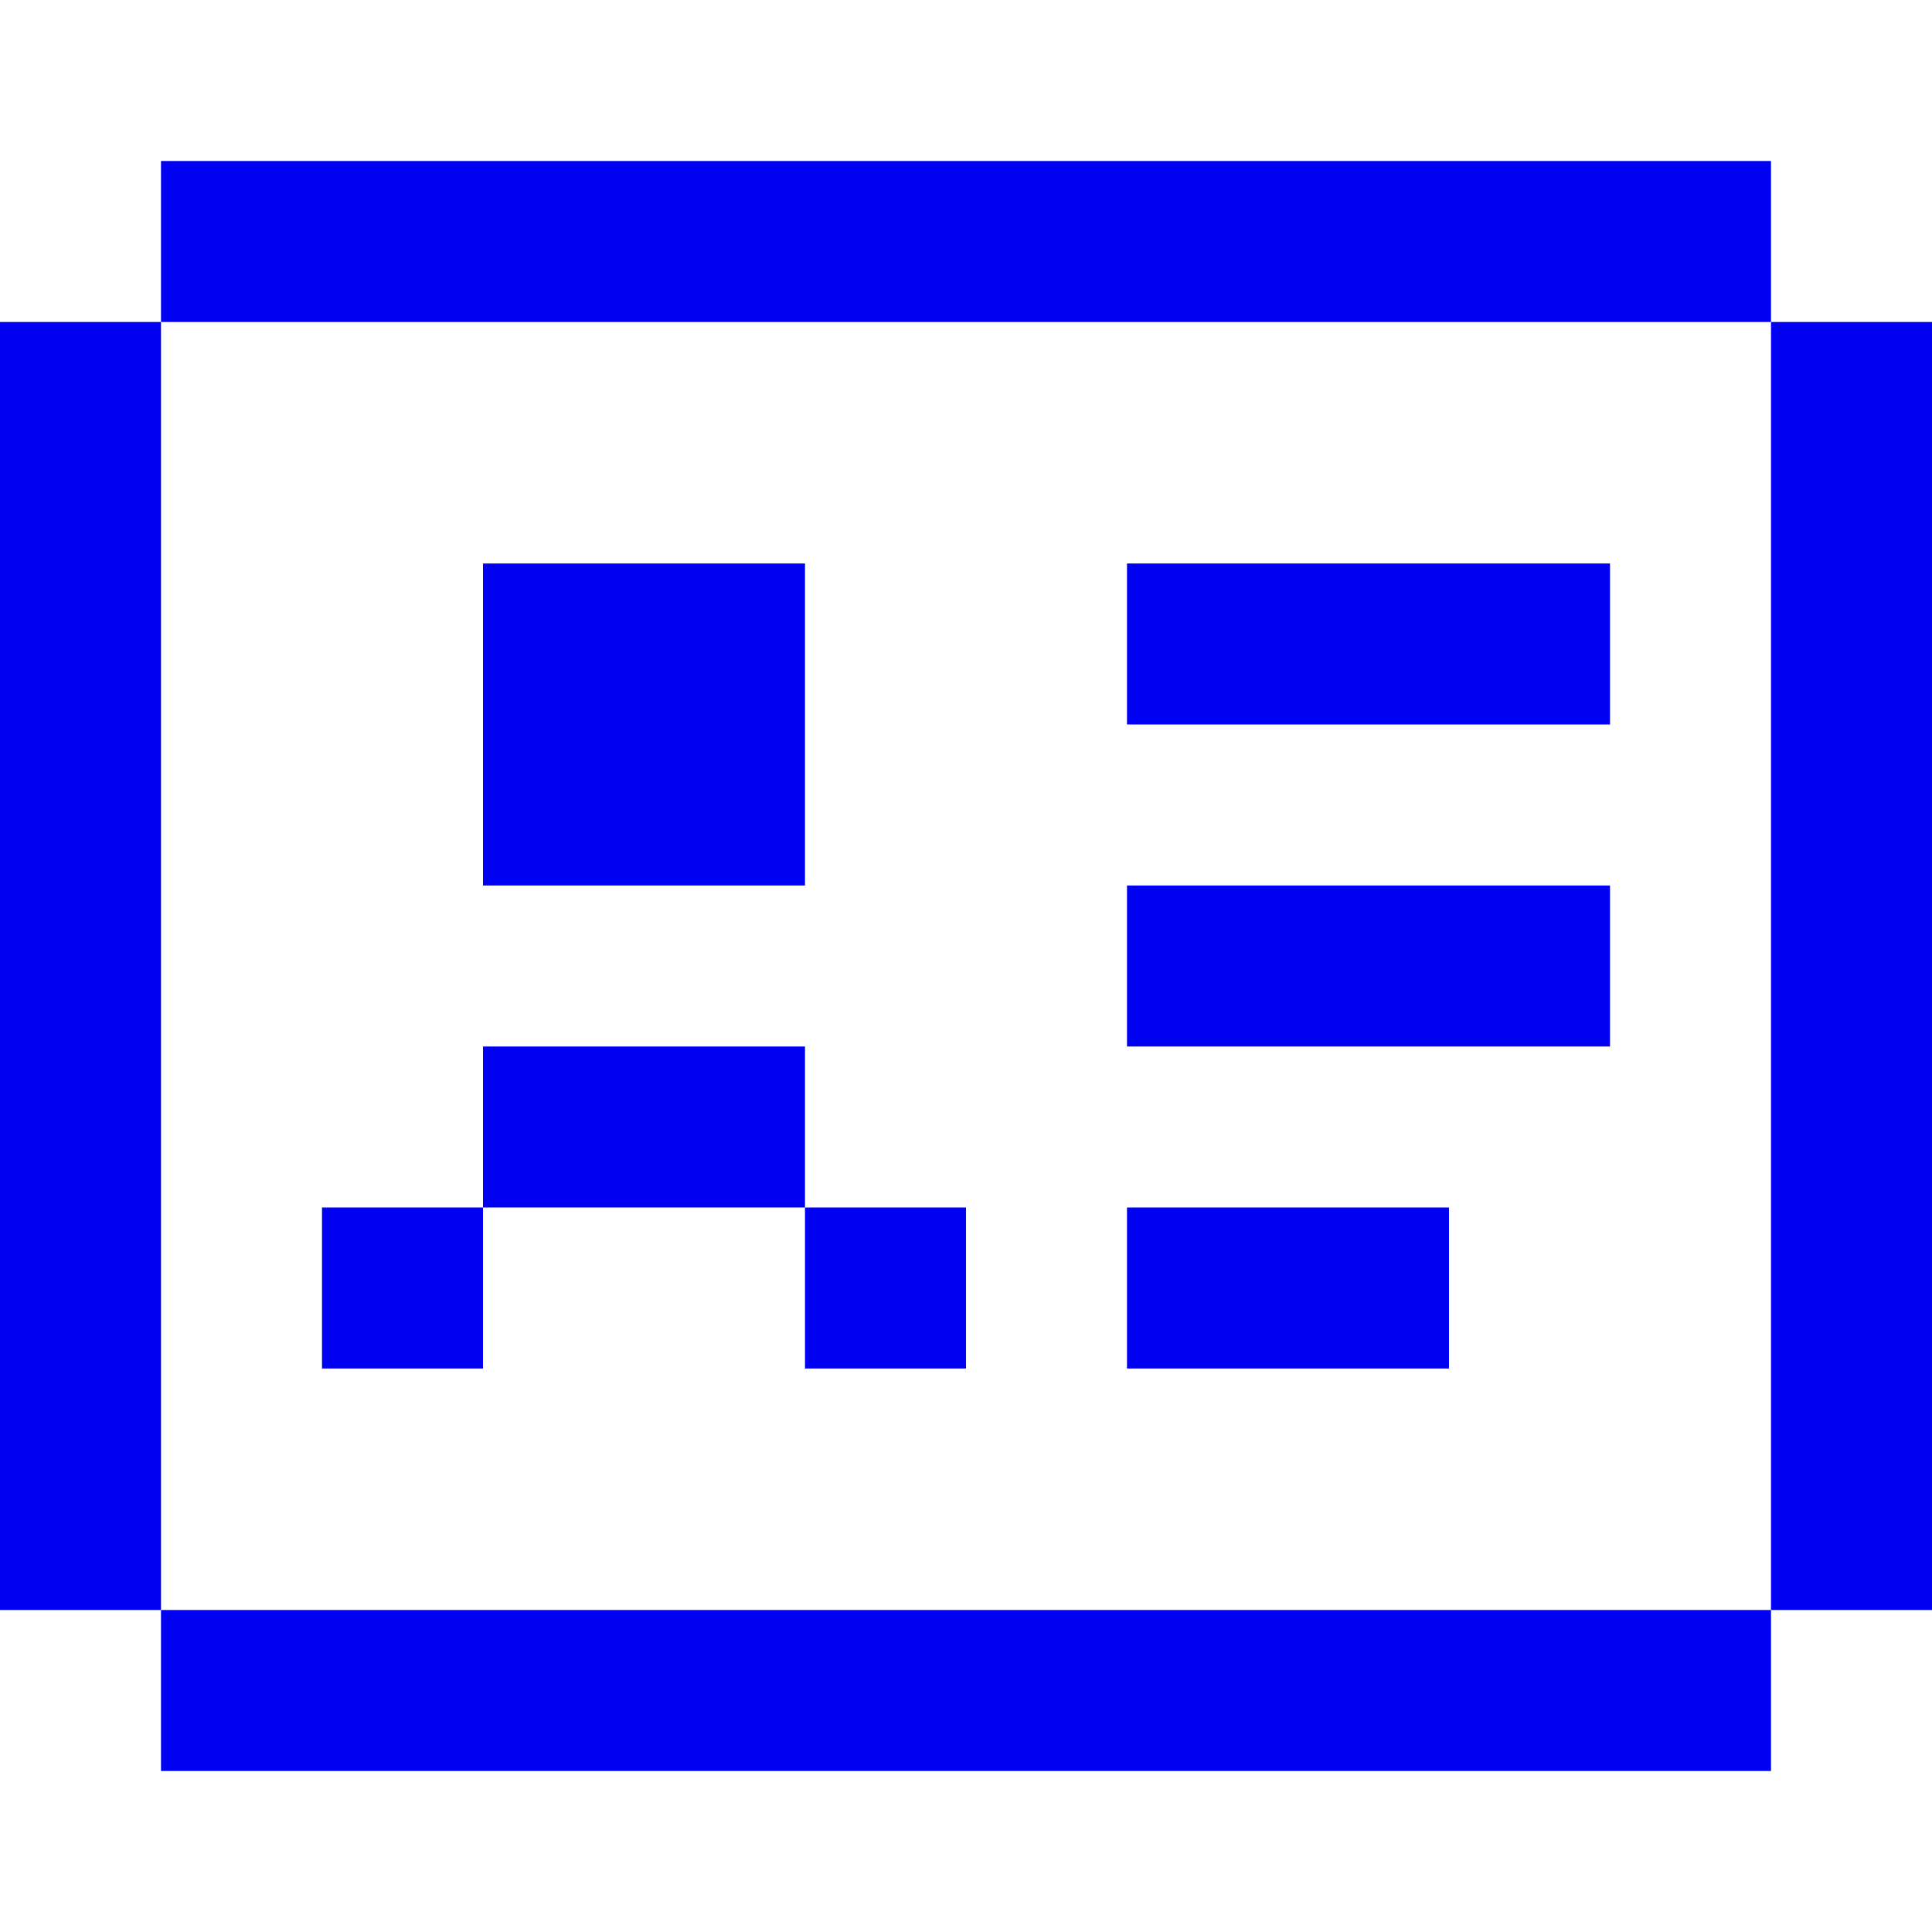
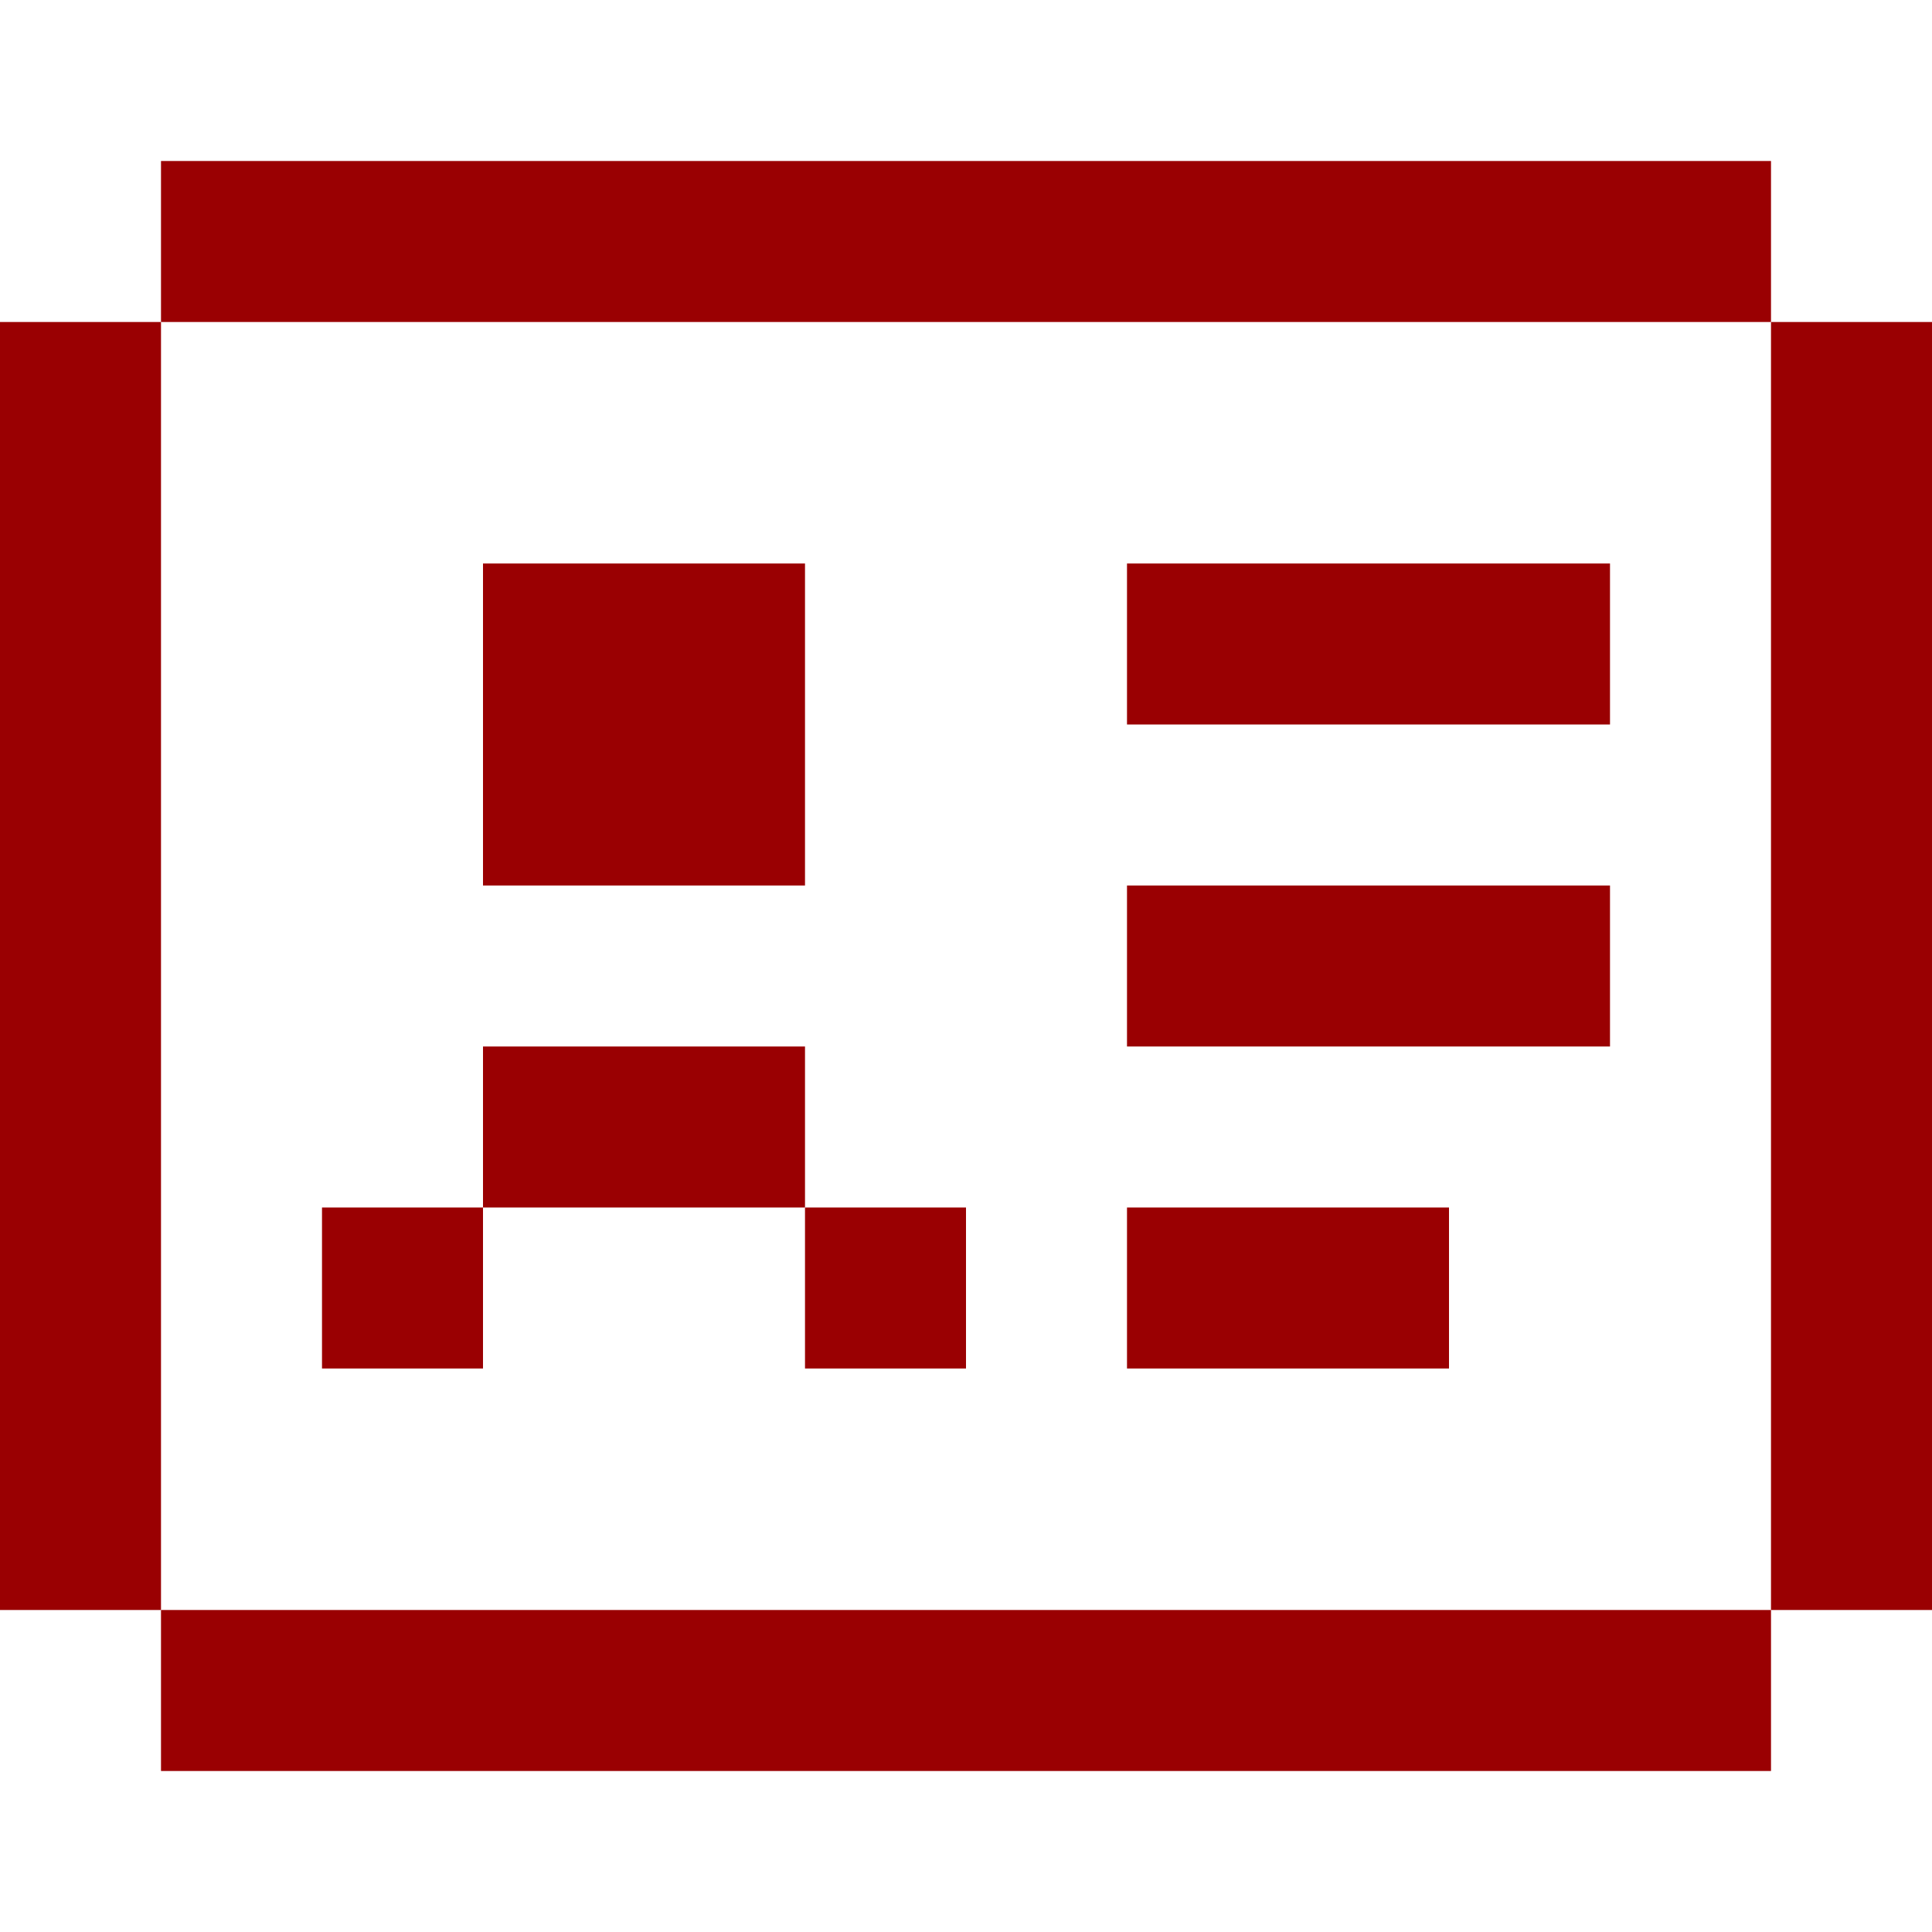
<svg xmlns="http://www.w3.org/2000/svg" preserveAspectRatio="none" overflow="visible" style="display: block;" width="24" height="24" viewBox="0 0 24 24" fill="none">
  <g id="contact">
    <g id="Icon">
-       <path d="M2 2H22V4H2V2Z" fill="#0000F2" />
-       <path d="M0 4H2V20H0V4Z" fill="#0000F2" />
-       <path d="M22 4H24V20H22V4Z" fill="#0000F2" />
-       <path d="M2 20H22V22H2V20Z" fill="#0000F2" />
-       <path d="M14 7H20V9H14V7Z" fill="#0000F2" />
-       <path d="M14 11H20V13H14V11Z" fill="#0000F2" />
-       <path d="M14 15H18V17H14V15Z" fill="#0000F2" />
-       <path d="M6 7H10V11H6V7Z" fill="#0000F2" />
-       <path d="M6 13H10V15H6V13Z" fill="#0000F2" />
-       <path d="M10 15H12V17H10V15Z" fill="#0000F2" />
-       <path d="M4 15H6L6 17H4V15Z" fill="#0000F2" />
+       <path d="M2 2H22V4H2V2Z" fill="#9a0002" />
+       <path d="M0 4H2V20H0V4Z" fill="#9a0002" />
+       <path d="M22 4H24V20H22V4Z" fill="#9a0002" />
+       <path d="M2 20H22V22H2V20Z" fill="#9a0002" />
+       <path d="M14 7H20V9H14V7Z" fill="#9a0002" />
+       <path d="M14 11H20V13H14V11Z" fill="#9a0002" />
+       <path d="M14 15H18V17H14V15Z" fill="#9a0002" />
+       <path d="M6 7H10V11H6V7Z" fill="#9a0002" />
+       <path d="M6 13H10V15H6V13Z" fill="#9a0002" />
+       <path d="M10 15H12V17H10V15Z" fill="#9a0002" />
+       <path d="M4 15H6L6 17H4V15Z" fill="#9a0002" />
    </g>
  </g>
</svg>
